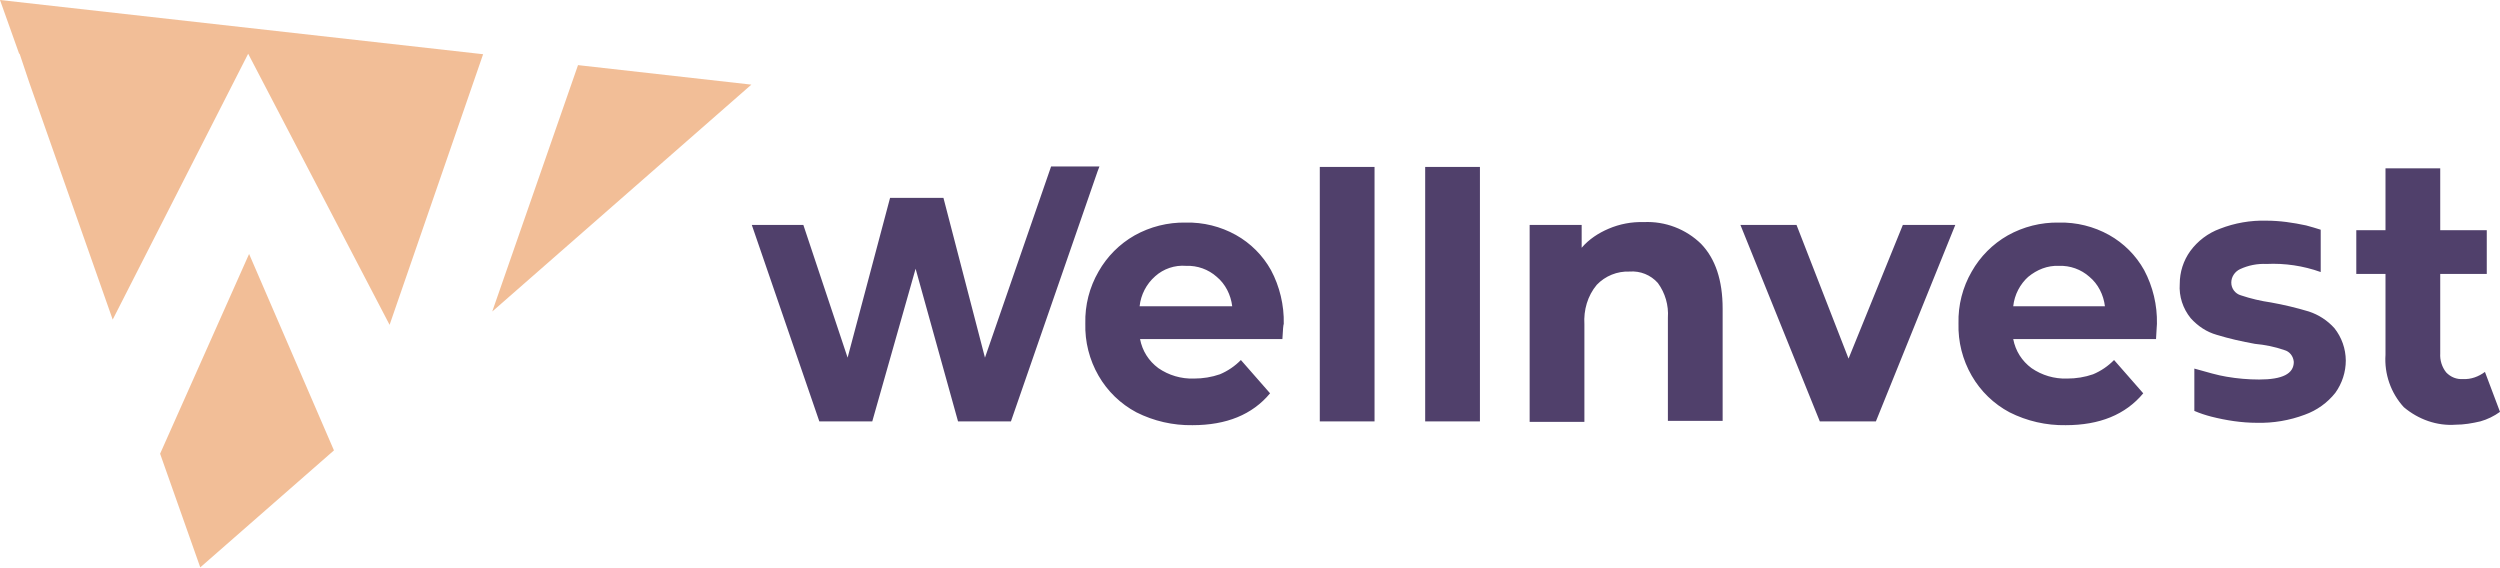
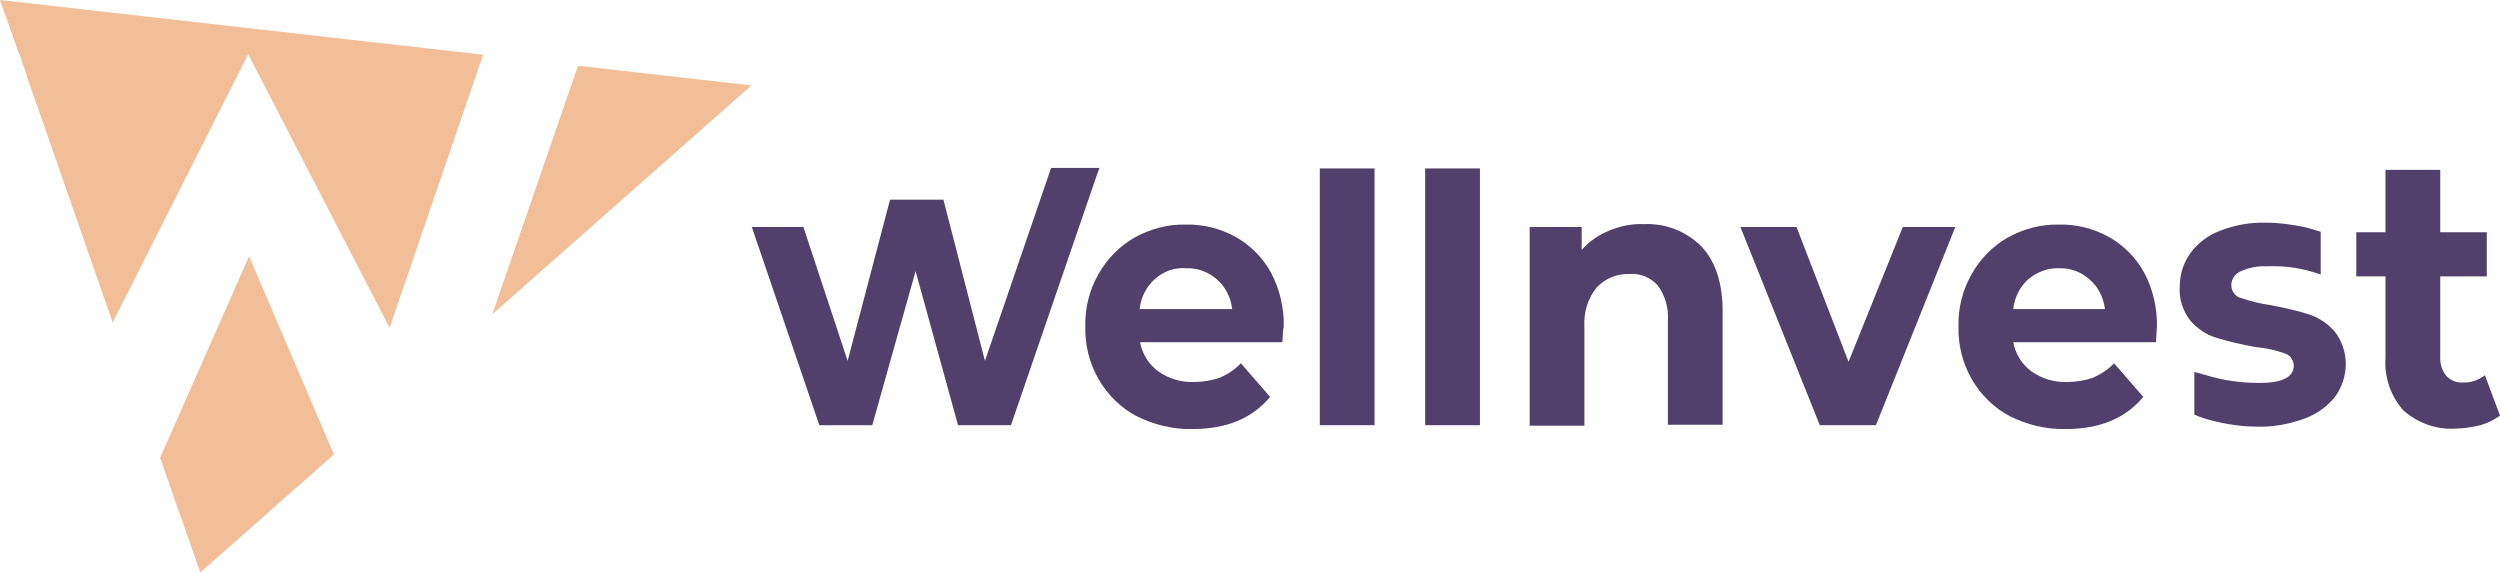
- <svg xmlns="http://www.w3.org/2000/svg" width="141" height="32" fill="none">
-   <path d="M27.763 17.57L42.377 4.773l-9.777-1.1-4.837 13.895zM14.049 14.323L9.03 25.59 11.295 32l7.54-6.598-4.786-11.078z" fill="#F2BE97" />
-   <path d="M1.106 3.031l.54 1.61 4.71 13.384 7.641-14.994 7.976 15.29 5.275-15.263L0 0l1.08 3.031h.026z" fill="#F2BE97" />
-   <path d="M72.327 19.125h-8.028c.129.67.49 1.234 1.03 1.636a3.34 3.34 0 002.006.59c.515 0 1.004-.08 1.467-.241a3.61 3.61 0 001.184-.805l1.646 1.878c-1.003 1.207-2.47 1.797-4.374 1.797a6.785 6.785 0 01-3.164-.724 5.368 5.368 0 01-2.136-2.066 5.587 5.587 0 01-.746-2.95 5.557 5.557 0 01.746-2.924 5.408 5.408 0 012.033-2.039 5.697 5.697 0 012.881-.724 5.548 5.548 0 012.83.698 5.136 5.136 0 011.982 1.985c.489.912.746 1.984.72 3.03-.025.054-.051.322-.077.859zm-7.179-3.54a2.621 2.621 0 00-.874 1.689h5.223c-.077-.644-.386-1.26-.875-1.663a2.452 2.452 0 00-1.724-.617 2.337 2.337 0 00-1.75.59zM74.436 9.415h3.088v14.35h-3.088V9.415zM80.38 9.415h3.088v14.35H80.38V9.415zM95.947 13.76c.797.832 1.21 2.039 1.21 3.648v6.33h-3.088v-5.82a2.963 2.963 0 00-.566-1.958 1.928 1.928 0 00-1.596-.644 2.426 2.426 0 00-1.852.751c-.515.617-.746 1.422-.695 2.226v5.5h-3.088V12.686h2.934v1.288c.411-.483.952-.832 1.518-1.073a4.654 4.654 0 011.98-.375 4.339 4.339 0 013.243 1.233zM110.278 12.687l-4.477 11.078h-3.164L98.16 12.687h3.164l2.934 7.538 3.062-7.538h2.958zM121.6 19.125h-8.054c.129.67.489 1.234 1.03 1.636a3.337 3.337 0 002.007.59c.514 0 1.003-.08 1.466-.241a3.611 3.611 0 001.184-.805l1.646 1.878c-1.003 1.207-2.47 1.797-4.374 1.797a6.78 6.78 0 01-3.164-.724 5.37 5.37 0 01-2.136-2.066 5.58 5.58 0 01-.746-2.95 5.55 5.55 0 01.746-2.924 5.41 5.41 0 012.033-2.039 5.693 5.693 0 012.881-.724 5.55 5.55 0 012.831.698 5.138 5.138 0 011.981 1.985 6.18 6.18 0 01.72 3.03c0 .054-.025.322-.051.859zm-7.179-3.54a2.625 2.625 0 00-.875 1.689h5.172c-.077-.644-.386-1.26-.875-1.663a2.452 2.452 0 00-1.724-.617c-.643-.027-1.235.215-1.724.617l.026-.027zM141 23.229c-.335.241-.72.429-1.106.536-.464.108-.927.188-1.39.188-1.055.08-2.11-.295-2.933-.992a3.99 3.99 0 01-1.029-2.951v-4.56h-1.647v-2.468h1.647V9.495h3.087v3.487h2.625v2.468h-2.625v4.48a1.57 1.57 0 00.335 1.073c.257.268.592.402.952.375.437.027.875-.134 1.235-.402l.849 2.253zM131.66 18.508a3.338 3.338 0 00-1.441-.939 19.058 19.058 0 00-2.135-.51 9.74 9.74 0 01-1.698-.402.744.744 0 01-.541-.724c0-.322.206-.617.489-.751a3.172 3.172 0 011.492-.295 7.95 7.95 0 013.062.456v-2.387c-.257-.08-.514-.161-.823-.242-.746-.16-1.492-.268-2.239-.268a6.695 6.695 0 00-2.624.456 3.622 3.622 0 00-1.672 1.26 3.157 3.157 0 00-.592 1.851c-.052.698.18 1.395.617 1.932.412.456.901.778 1.467.939.695.214 1.415.375 2.161.51.566.053 1.107.16 1.647.348.309.08.514.349.54.67 0 .671-.643.993-1.955.993-.618 0-1.235-.054-1.853-.161-.489-.08-1.029-.241-1.801-.456v2.387c.309.134.643.242.952.322.849.215 1.724.349 2.573.349a7.168 7.168 0 002.702-.456 3.856 3.856 0 001.724-1.234c.386-.537.591-1.18.591-1.824a2.97 2.97 0 00-.643-1.824zM62.009 9.388l-.103.268-4.889 14.11h-2.984l-2.393-8.61-2.444 8.61H46.21l-3.808-11.079h2.907l2.496 7.484L50.2 11.16h3.01l2.342 9.012 3.73-10.783h2.728z" fill="#50406B" />
+ <svg xmlns="http://www.w3.org/2000/svg" width="262" height="60" viewBox="0 0 262 60" fill="none">
+   <path d="M51.587 32.942L78.744 8.952L60.576 6.89L51.587 32.942Z" fill="#F2BE97" />
+   <path d="M26.104 26.856L16.781 47.98L20.989 60L34.997 47.628L26.104 26.856Z" fill="#F2BE97" />
+   <path d="M2.056 5.683L3.06 8.701L11.809 33.797L26.009 5.683L40.83 34.35L50.631 5.733L0 0L2.008 5.683H2.056Z" fill="#F2BE97" />
+   <path d="M134.395 35.859H119.478C119.717 37.117 120.386 38.173 121.39 38.927C122.49 39.682 123.781 40.084 125.119 40.034C126.076 40.034 126.984 39.883 127.845 39.581C128.657 39.229 129.422 38.726 130.044 38.072L133.104 41.593C131.239 43.856 128.514 44.962 124.976 44.962C122.92 45.013 120.912 44.51 119.095 43.605C117.47 42.749 116.083 41.392 115.127 39.732C114.171 38.072 113.693 36.161 113.741 34.2C113.693 32.288 114.171 30.377 115.127 28.718C116.035 27.108 117.326 25.801 118.904 24.895C120.53 23.99 122.394 23.487 124.259 23.538C126.076 23.487 127.892 23.94 129.518 24.845C131.048 25.7 132.339 27.008 133.199 28.567C134.108 30.277 134.586 32.288 134.538 34.25C134.49 34.35 134.442 34.853 134.395 35.859ZM121.056 29.221C120.147 30.025 119.573 31.132 119.43 32.389H129.135C128.992 31.182 128.418 30.025 127.51 29.271C126.602 28.466 125.454 28.064 124.307 28.114C123.111 28.014 121.964 28.416 121.056 29.221Z" fill="#50406B" />
+   <path d="M138.315 17.653H144.052V44.56H138.315V17.653Z" fill="#50406B" />
+   <path d="M149.359 17.653H155.097V44.56H149.359V17.653Z" fill="#50406B" />
+   <path d="M178.284 25.8C179.766 27.36 180.531 29.623 180.531 32.64V44.51H174.794V33.596C174.89 32.288 174.507 30.981 173.742 29.924C172.977 29.07 171.878 28.617 170.778 28.718C169.487 28.667 168.244 29.17 167.336 30.126C166.38 31.282 165.949 32.791 166.045 34.3V44.61H160.308V23.789H165.758V26.203C166.523 25.297 167.527 24.644 168.579 24.191C169.774 23.688 171.017 23.437 172.26 23.487C174.555 23.386 176.707 24.241 178.284 25.8Z" fill="#50406B" />
+   <path d="M204.915 23.789L196.596 44.56H190.715L182.396 23.789H188.277L193.727 37.921L199.416 23.789H204.915Z" fill="#50406B" />
+   <path d="M225.951 35.859H210.987C211.226 37.117 211.895 38.173 212.899 38.927C213.999 39.682 215.29 40.084 216.628 40.034C217.584 40.034 218.493 39.883 219.353 39.581C220.166 39.229 220.931 38.726 221.553 38.072L224.613 41.593C222.748 43.856 220.023 44.962 216.485 44.962C214.429 45.013 212.421 44.51 210.604 43.605C208.979 42.749 207.592 41.392 206.636 39.732C205.68 38.072 205.202 36.161 205.249 34.2C205.202 32.288 205.68 30.377 206.636 28.718C207.544 27.108 208.835 25.801 210.413 24.895C212.038 23.99 213.903 23.487 215.768 23.538C217.584 23.487 219.401 23.94 221.027 24.845C222.557 25.7 223.848 27.008 224.708 28.567C225.617 30.277 226.095 32.288 226.047 34.25C226.047 34.35 225.999 34.853 225.951 35.859ZM212.612 29.221C211.704 30.025 211.13 31.132 210.987 32.389H220.596C220.453 31.182 219.879 30.025 218.971 29.271C218.063 28.466 216.915 28.064 215.768 28.114C214.572 28.064 213.473 28.517 212.564 29.271L212.612 29.221Z" fill="#50406B" />
+   <path d="M262 43.554C261.379 44.007 260.661 44.359 259.944 44.56C259.084 44.761 258.223 44.912 257.363 44.912C255.402 45.063 253.442 44.359 251.912 43.051C250.574 41.593 249.856 39.53 250 37.519V28.969H246.94V24.342H250V17.804H255.737V24.342H260.614V28.969H255.737V37.368C255.689 38.122 255.928 38.826 256.359 39.38C256.837 39.883 257.458 40.134 258.128 40.084C258.94 40.134 259.753 39.832 260.422 39.329L262 43.554Z" fill="#50406B" />
+   <path d="M244.645 34.703C243.928 33.898 243.02 33.294 241.968 32.943C240.677 32.54 239.338 32.238 237.999 31.987C236.948 31.836 235.896 31.585 234.844 31.233C234.27 31.082 233.84 30.528 233.84 29.875C233.84 29.271 234.222 28.718 234.748 28.466C235.609 28.064 236.565 27.863 237.521 27.913C239.434 27.813 241.394 28.114 243.211 28.768V24.292C242.733 24.141 242.255 23.99 241.681 23.839C240.294 23.538 238.908 23.337 237.521 23.337C235.848 23.286 234.175 23.588 232.645 24.191C231.402 24.644 230.302 25.499 229.537 26.555C228.82 27.561 228.437 28.768 228.437 30.026C228.342 31.333 228.772 32.641 229.585 33.647C230.35 34.502 231.258 35.105 232.31 35.407C233.601 35.809 234.94 36.111 236.326 36.362C237.378 36.463 238.382 36.664 239.386 37.016C239.96 37.167 240.342 37.67 240.39 38.274C240.39 39.531 239.195 40.134 236.756 40.134C235.609 40.134 234.462 40.034 233.314 39.833C232.406 39.682 231.402 39.38 229.967 38.978V43.454C230.541 43.705 231.163 43.907 231.736 44.057C233.314 44.46 234.94 44.711 236.517 44.711C238.239 44.761 239.912 44.46 241.537 43.856C242.781 43.404 243.928 42.599 244.741 41.543C245.458 40.537 245.84 39.33 245.84 38.123C245.84 37.016 245.458 35.709 244.645 34.703Z" fill="#50406B" />
+   <path d="M115.223 17.602L115.032 18.105L105.948 44.56H100.402L95.955 28.416L91.413 44.56H85.867L78.791 23.789H84.194L88.832 37.821L93.278 20.922H98.872L103.223 37.821L110.155 17.602H115.223Z" fill="#50406B" />
</svg>
